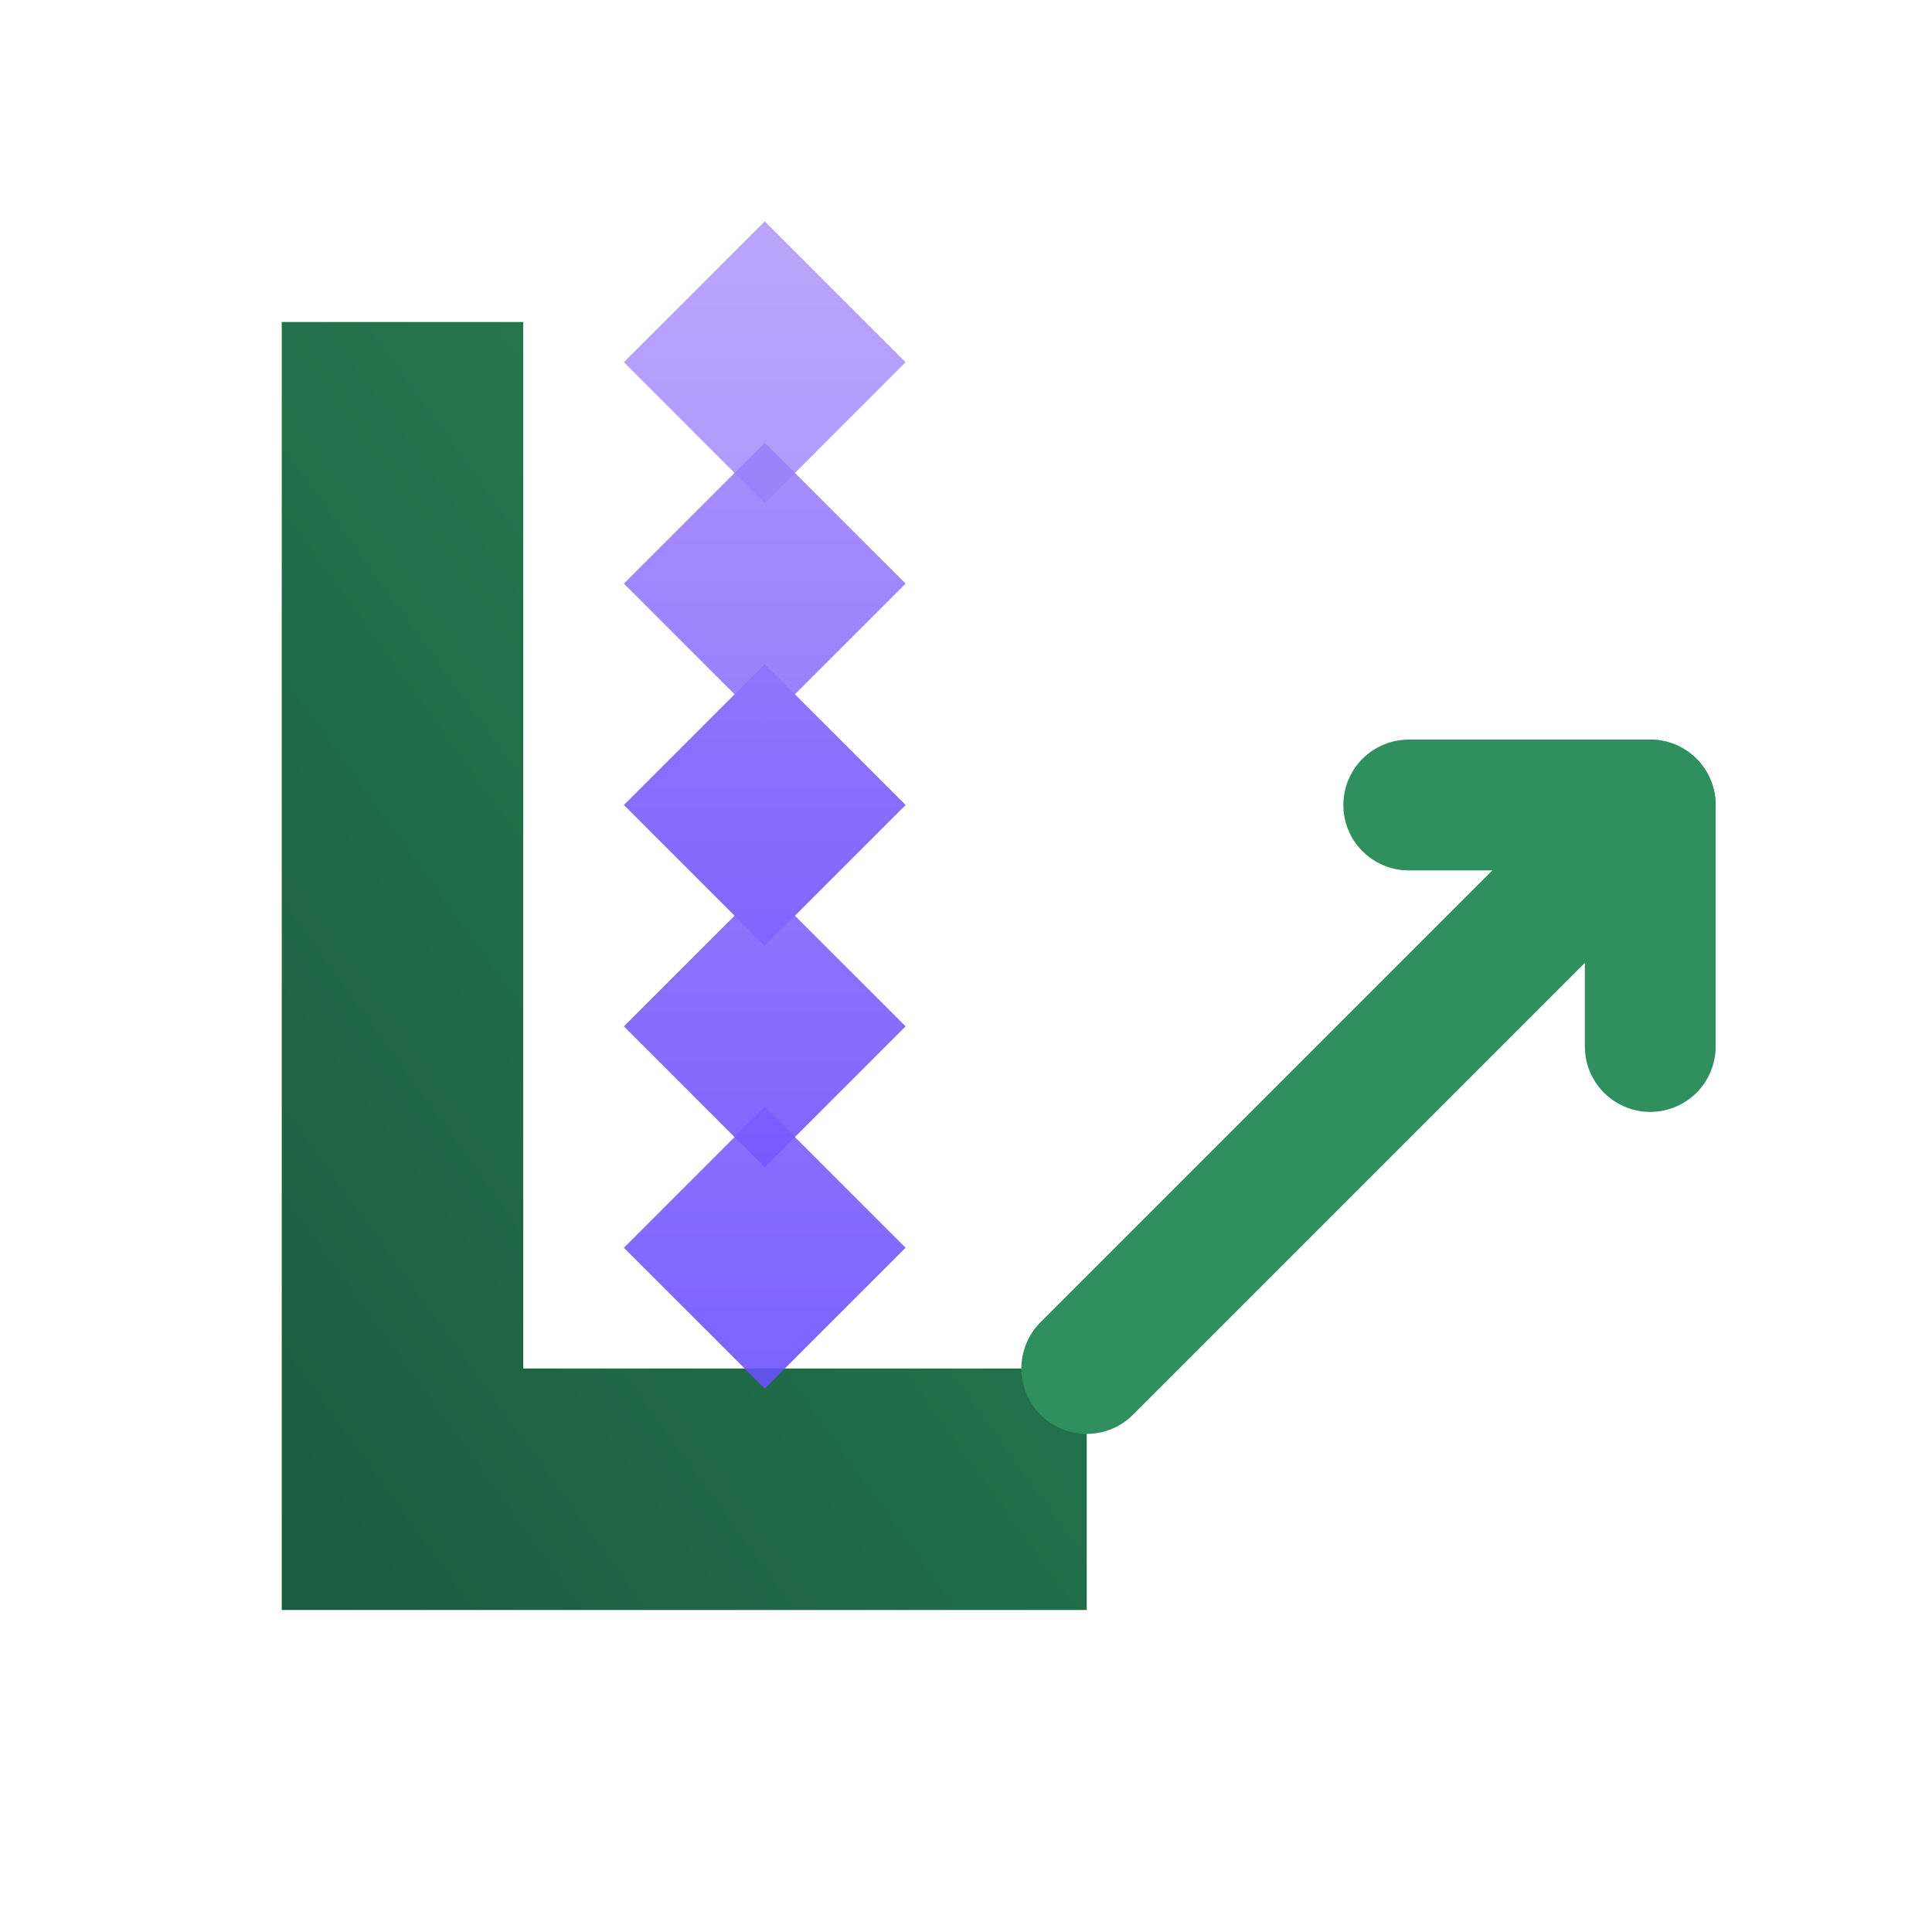
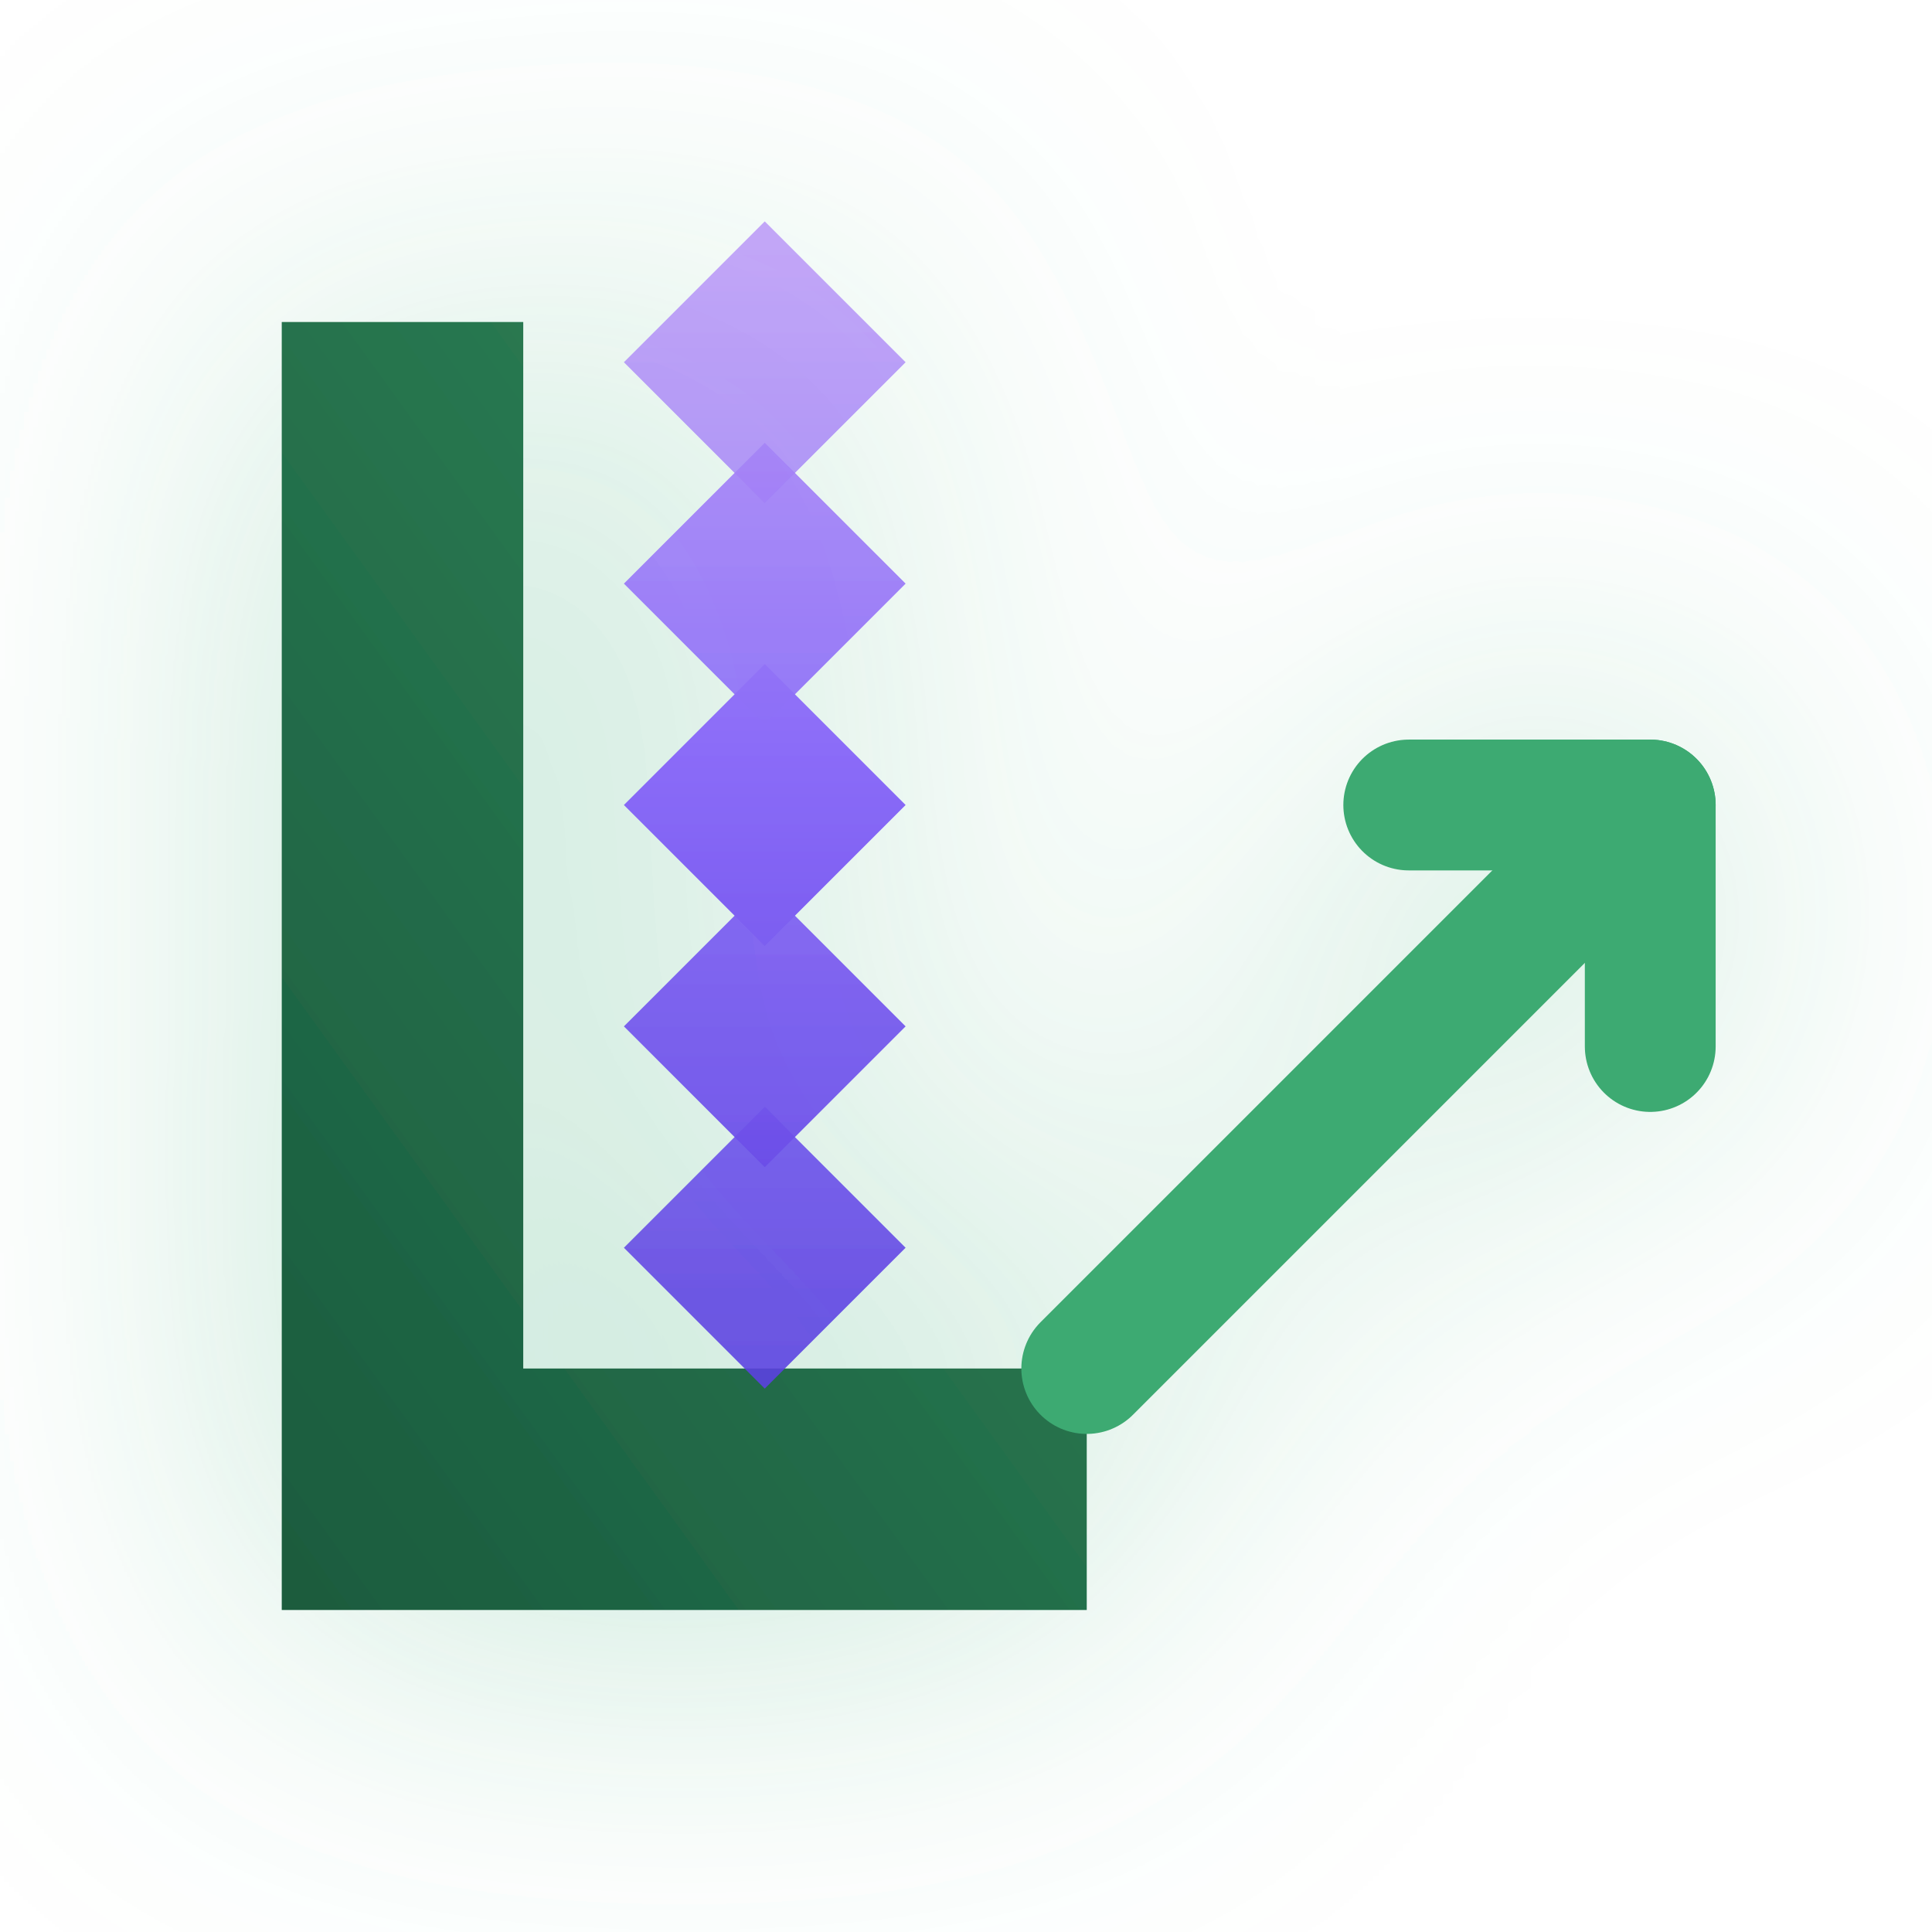
- <svg xmlns="http://www.w3.org/2000/svg" width="48" height="48" viewBox="0 0 48 48" fill="none" role="img" aria-label="Lupin Leads">
+ <svg xmlns="http://www.w3.org/2000/svg" width="48" height="48" viewBox="0 0 48 48" fill="none" role="img" aria-label="Lupin Leads" shape-rendering="geometricPrecision">
  <defs>
    <linearGradient id="lupin-petal" x1="18" y1="6" x2="18" y2="34" gradientUnits="userSpaceOnUse">
-       <stop stop-color="#A78BFA" />
-       <stop offset="1" stop-color="#6B4EFF" />
+       <stop stop-color="#B794F6" />
+       <stop offset="0.45" stop-color="#8B6CF8" />
+       <stop offset="1" stop-color="#5B3FE0" />
    </linearGradient>
    <linearGradient id="lupin-growth" x1="8" y1="40" x2="44" y2="14" gradientUnits="userSpaceOnUse">
      <stop stop-color="#1A5C3E" />
-       <stop offset="1" stop-color="#2F8F5F" />
+       <stop offset="0.55" stop-color="#2A7A52" />
+       <stop offset="1" stop-color="#3DAA72" />
    </linearGradient>
+     <filter id="lupin-glow" x="-35%" y="-35%" width="170%" height="170%" color-interpolation-filters="sRGB">
+       <feDropShadow dx="0" dy="2" stdDeviation="2.5" flood-color="#000000" flood-opacity="0.4" />
+       <feDropShadow dx="0" dy="0" stdDeviation="5" flood-color="#52B788" flood-opacity="0.38" />
+     </filter>
  </defs>
-   <path d="M7 40H27V34H13V8H7V40Z" fill="url(#lupin-growth)" />
-   <path d="M27 34L41 20" stroke="#2F8F5F" stroke-width="3.25" stroke-linecap="round" />
-   <path d="M35 20H41V26" stroke="#2F8F5F" stroke-width="3.25" stroke-linecap="round" stroke-linejoin="round" />
-   <path d="M15.5 31L19 27.5L22.5 31L19 34.5L15.5 31Z" fill="url(#lupin-petal)" fill-opacity="0.88" />
-   <path d="M15.5 25.5L19 22L22.5 25.5L19 29L15.5 25.5Z" fill="url(#lupin-petal)" fill-opacity="0.92" />
-   <path d="M15.5 20L19 16.5L22.5 20L19 23.5L15.5 20Z" fill="url(#lupin-petal)" />
-   <path d="M15.5 14.5L19 11L22.5 14.5L19 18L15.5 14.5Z" fill="url(#lupin-petal)" fill-opacity="0.9" />
-   <path d="M15.5 9L19 5.5L22.5 9L19 12.5L15.5 9Z" fill="url(#lupin-petal)" fill-opacity="0.78" />
+   <g filter="url(#lupin-glow)">
+     <path d="M7 40H27V34H13V8H7V40Z" fill="url(#lupin-growth)" />
+     <path d="M27 34L41 20" stroke="#3DAA72" stroke-width="3.25" stroke-linecap="round" />
+     <path d="M35 20H41V26" stroke="#3DAA72" stroke-width="3.25" stroke-linecap="round" stroke-linejoin="round" />
+     <path d="M15.5 31L19 27.5L22.5 31L19 34.5L15.5 31Z" fill="url(#lupin-petal)" fill-opacity="0.9" />
+     <path d="M15.5 25.5L19 22L22.5 25.5L19 29L15.5 25.5Z" fill="url(#lupin-petal)" fill-opacity="0.94" />
+     <path d="M15.5 20L19 16.5L22.5 20L19 23.5L15.5 20Z" fill="url(#lupin-petal)" />
+     <path d="M15.5 14.5L19 11L22.5 14.5L19 18L15.5 14.5Z" fill="url(#lupin-petal)" fill-opacity="0.92" />
+     <path d="M15.5 9L19 5.5L22.5 9L19 12.5L15.5 9Z" fill="url(#lupin-petal)" fill-opacity="0.82" />
+   </g>
</svg>
